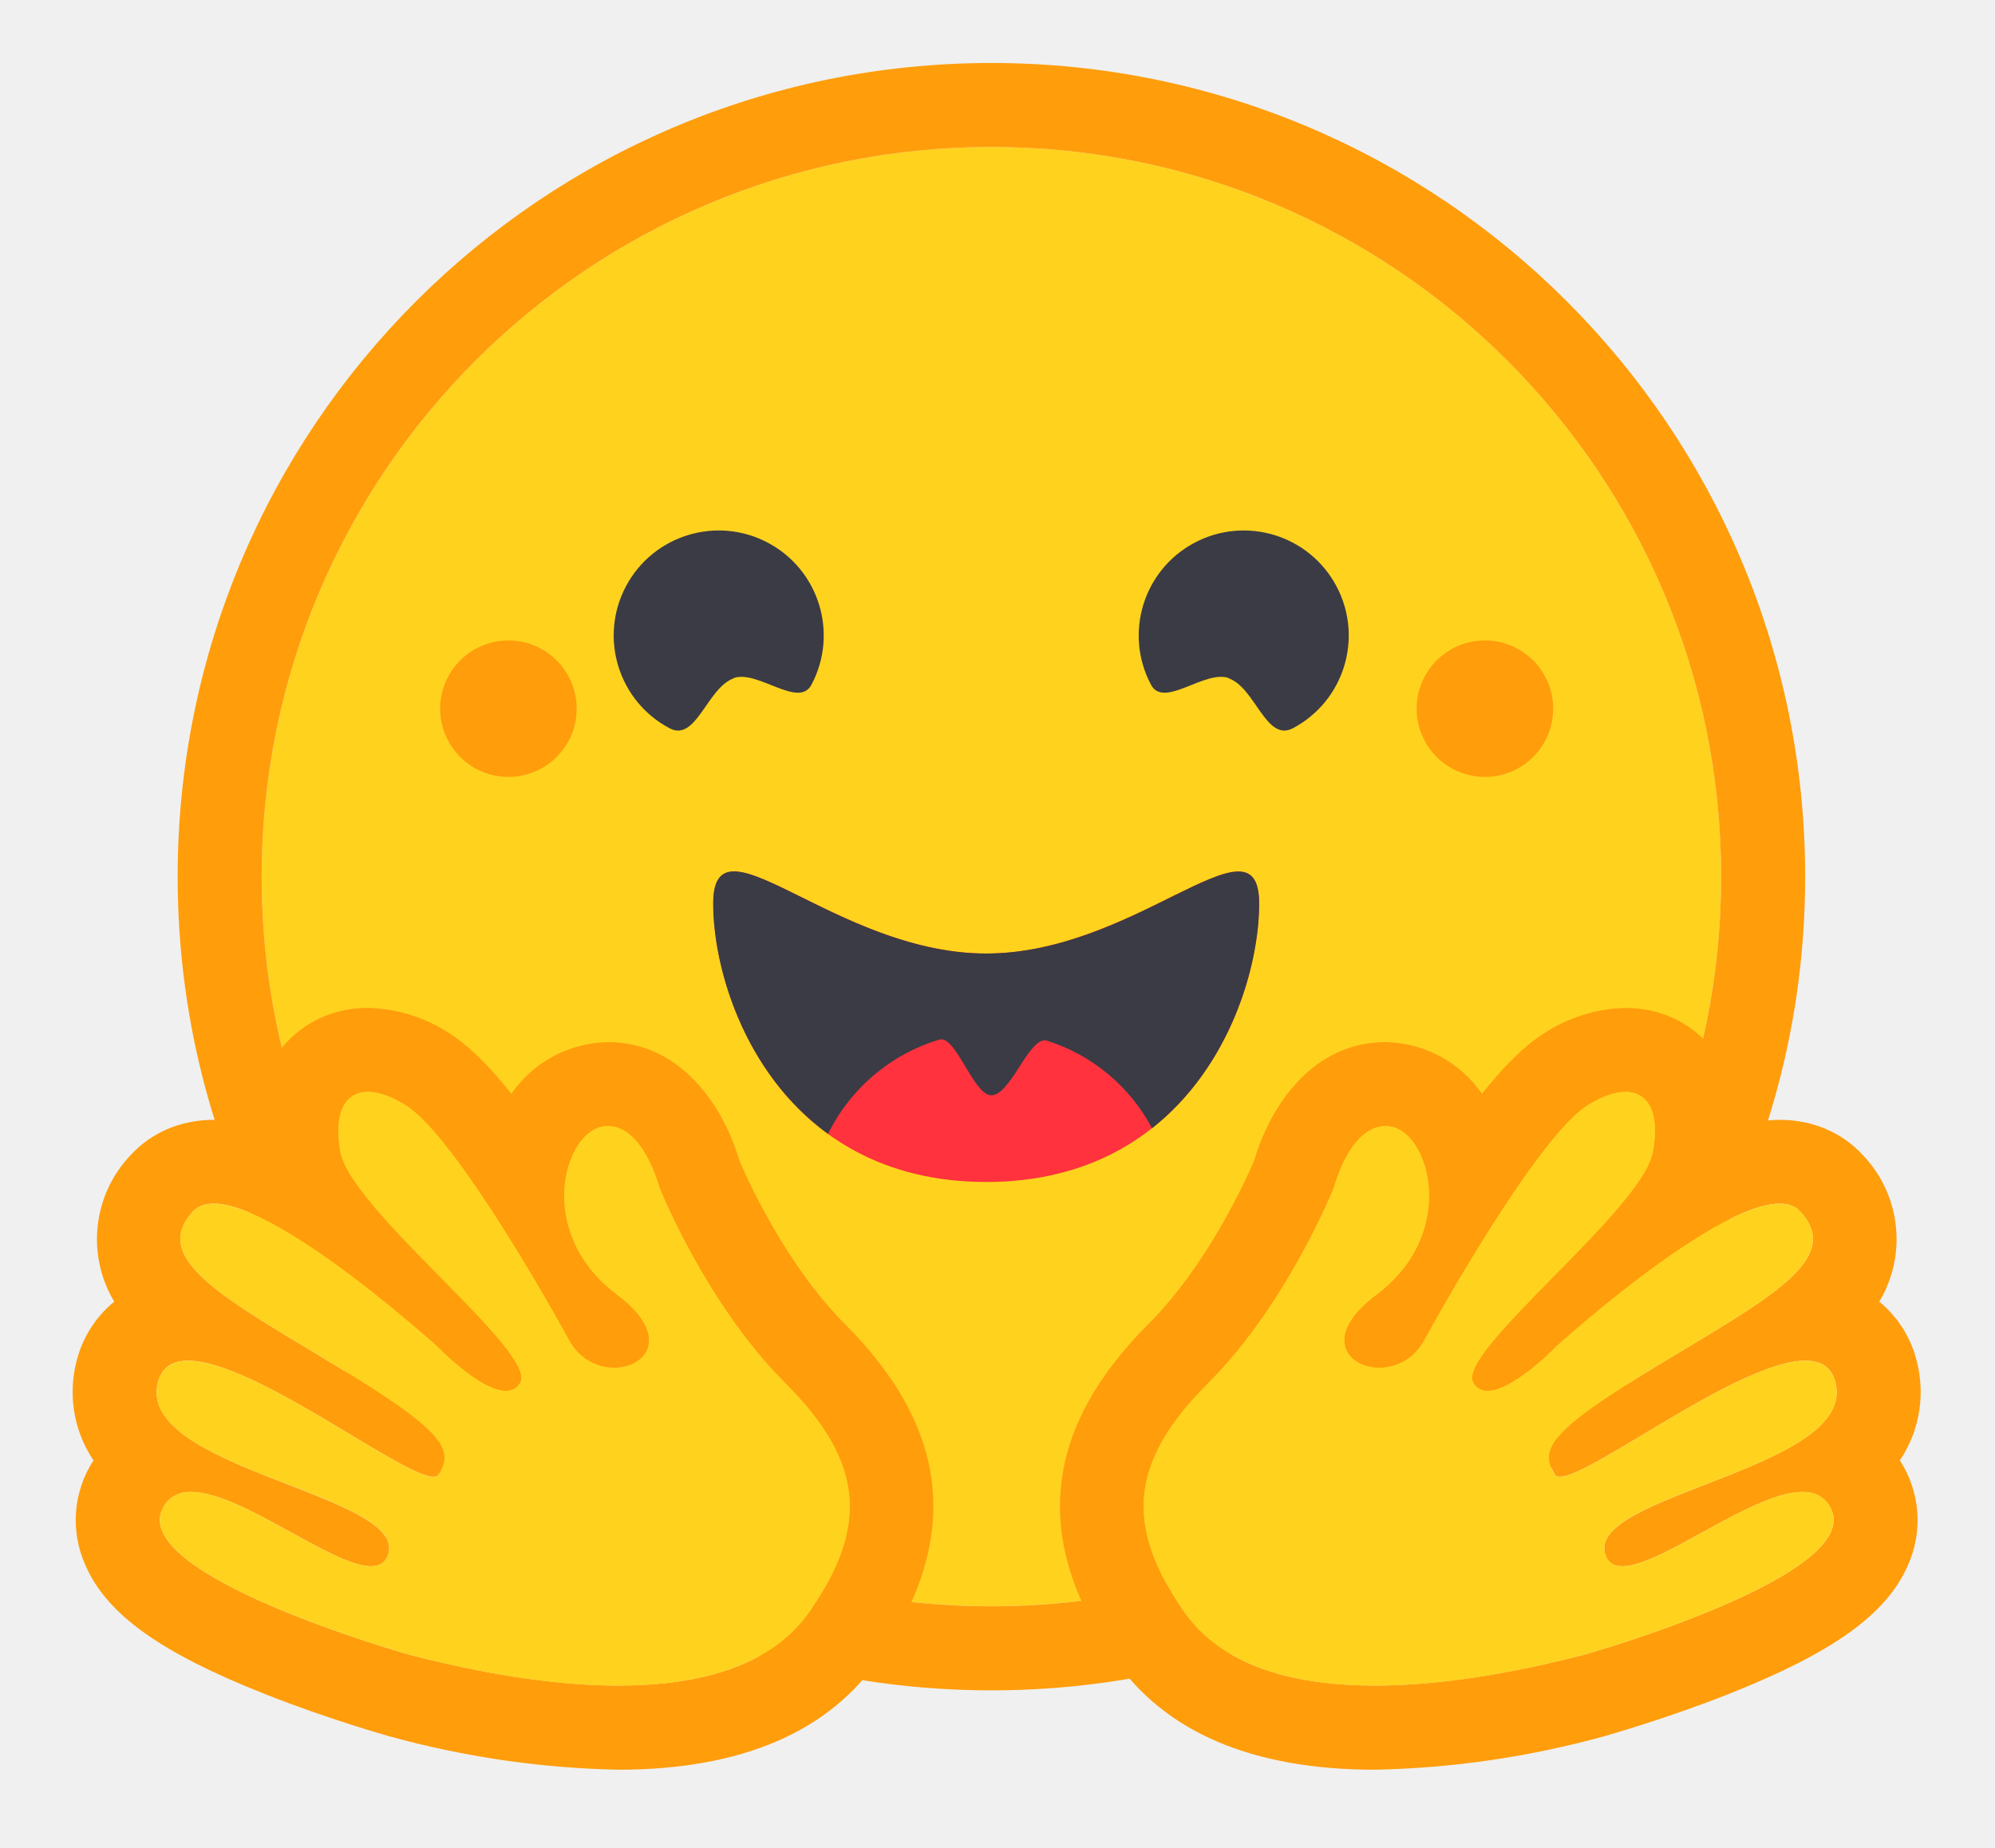
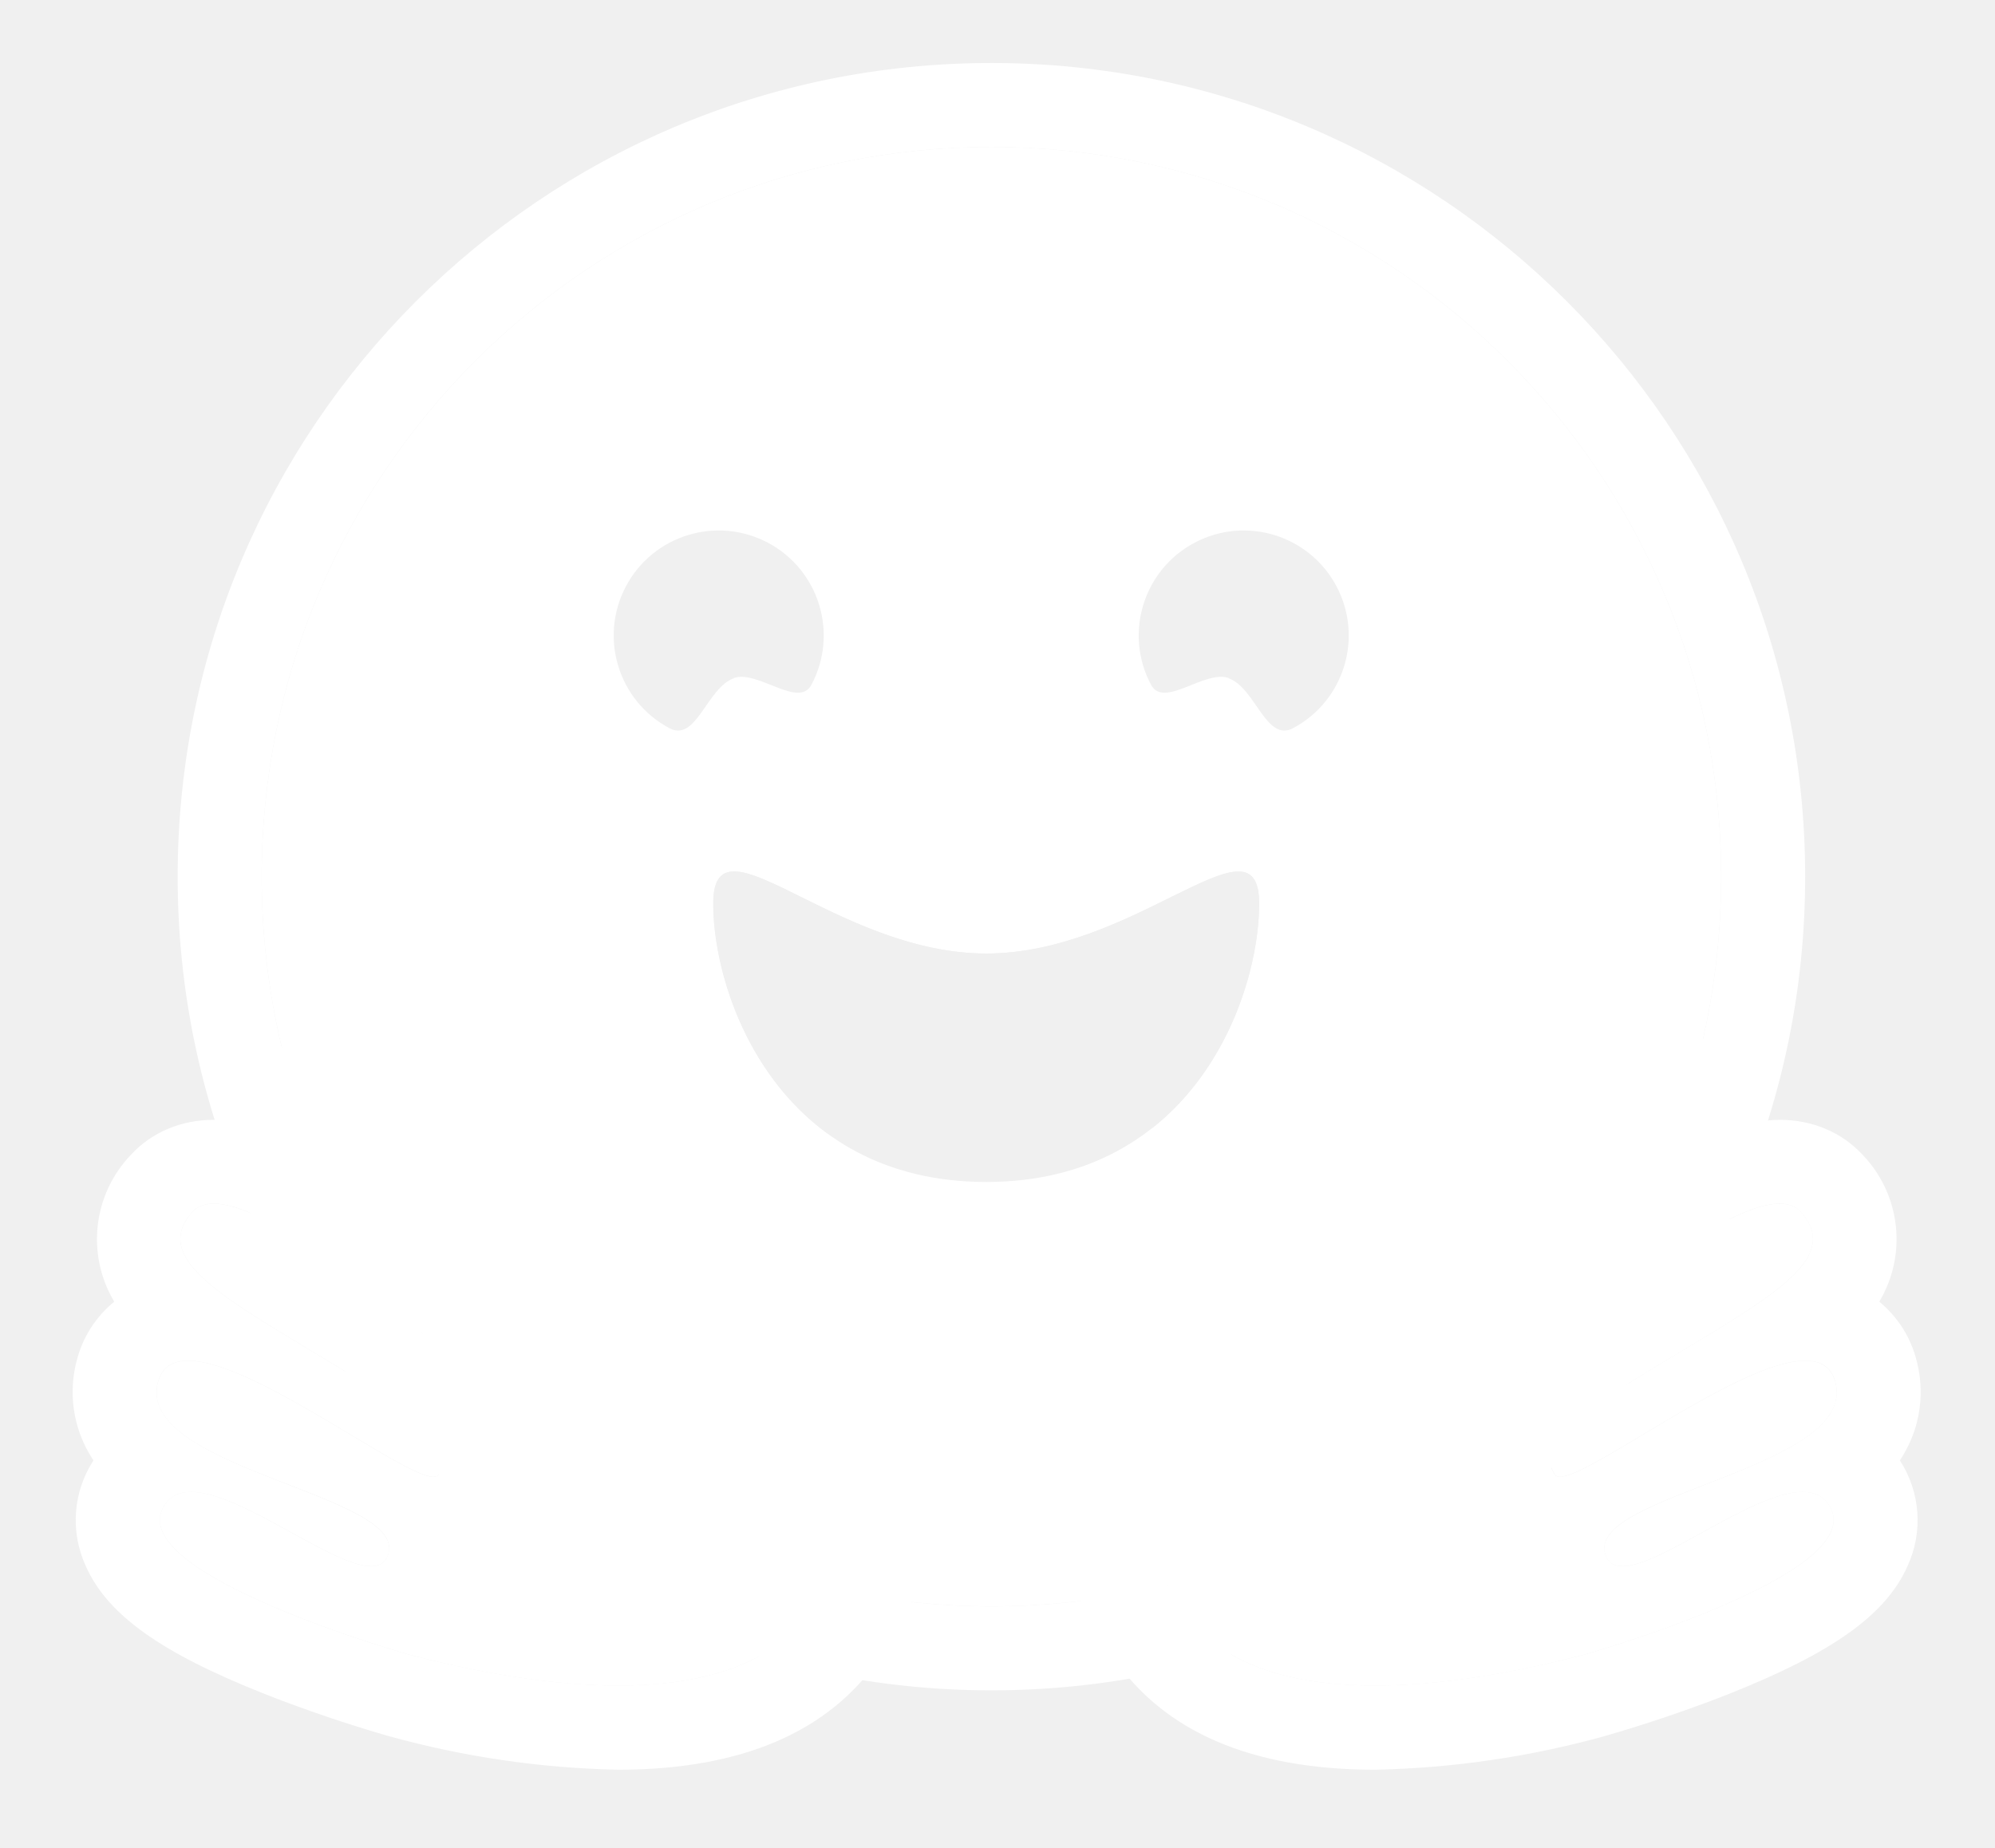
- <svg xmlns="http://www.w3.org/2000/svg" width="95" height="88" fill="none">
-   <path fill="#FFD21E" d="M47.21 76.5a34.75 34.75 0 1 0 0-69.5 34.75 34.75 0 0 0 0 69.5Z" />
-   <path fill="#FF9D0B" d="M81.96 41.75a34.75 34.75 0 1 0-69.5 0 34.75 34.75 0 0 0 69.5 0Zm-73.5 0a38.75 38.75 0 1 1 77.5 0 38.75 38.75 0 0 1-77.5 0Z" />
-   <path fill="#3A3B45" d="M58.5 32.3c1.28.44 1.78 3.06 3.07 2.38a5 5 0 1 0-6.76-2.07c.61 1.15 2.55-.72 3.7-.32ZM34.95 32.3c-1.28.44-1.79 3.06-3.07 2.38a5 5 0 1 1 6.76-2.07c-.61 1.15-2.56-.72-3.7-.32Z" />
-   <path fill="#FF323D" d="M46.96 56.29c9.83 0 13-8.76 13-13.26 0-2.34-1.57-1.6-4.09-.36-2.33 1.15-5.46 2.74-8.9 2.74-7.19 0-13-6.88-13-2.38s3.16 13.26 13 13.26Z" />
-   <path fill="#3A3B45" fill-rule="evenodd" d="M39.43 54a8.7 8.7 0 0 1 5.3-4.49c.4-.12.81.57 1.24 1.28.4.68.82 1.37 1.24 1.37.45 0 .9-.68 1.33-1.35.45-.7.89-1.38 1.32-1.25a8.61 8.61 0 0 1 5 4.17c3.73-2.94 5.1-7.74 5.1-10.7 0-2.34-1.57-1.6-4.09-.36l-.14.07c-2.31 1.15-5.39 2.67-8.77 2.67s-6.45-1.52-8.77-2.67c-2.6-1.29-4.23-2.1-4.23.29 0 3.05 1.46 8.06 5.47 10.97Z" clip-rule="evenodd" />
-   <path fill="#FF9D0B" d="M70.71 37a3.25 3.25 0 1 0 0-6.5 3.25 3.25 0 0 0 0 6.5ZM24.21 37a3.25 3.25 0 1 0 0-6.5 3.25 3.25 0 0 0 0 6.5ZM17.52 48c-1.62 0-3.06.66-4.07 1.87a5.97 5.97 0 0 0-1.33 3.76 7.1 7.1 0 0 0-1.94-.3c-1.55 0-2.95.59-3.94 1.66a5.8 5.8 0 0 0-.8 7 5.3 5.3 0 0 0-1.79 2.82c-.24.9-.48 2.8.8 4.74a5.22 5.22 0 0 0-.37 5.02c1.02 2.32 3.57 4.14 8.52 6.1 3.07 1.22 5.89 2 5.91 2.01a44.33 44.33 0 0 0 10.93 1.6c5.86 0 10.05-1.8 12.46-5.34 3.88-5.69 3.33-10.9-1.7-15.92-2.77-2.78-4.62-6.87-5-7.77-.78-2.66-2.84-5.62-6.25-5.62a5.7 5.7 0 0 0-4.6 2.46c-1-1.26-1.98-2.25-2.86-2.82A7.4 7.4 0 0 0 17.52 48Zm0 4c.51 0 1.14.22 1.82.65 2.14 1.36 6.25 8.43 7.76 11.18.5.92 1.37 1.31 2.14 1.31 1.55 0 2.75-1.53.15-3.48-3.92-2.93-2.55-7.72-.68-8.01.08-.02.17-.02.24-.02 1.7 0 2.45 2.93 2.45 2.93s2.2 5.52 5.98 9.3c3.77 3.77 3.97 6.8 1.22 10.83-1.88 2.75-5.47 3.58-9.16 3.58-3.81 0-7.73-.9-9.92-1.46-.11-.03-13.45-3.8-11.76-7 .28-.54.75-.76 1.34-.76 2.38 0 6.7 3.54 8.57 3.54.41 0 .7-.17.83-.6.79-2.85-12.06-4.05-10.98-8.17.2-.73.71-1.02 1.44-1.02 3.14 0 10.2 5.53 11.68 5.53.11 0 .2-.03.24-.1.74-1.2.33-2.04-4.9-5.2-5.21-3.16-8.88-5.06-6.8-7.33.24-.26.58-.38 1-.38 3.17 0 10.66 6.82 10.66 6.82s2.02 2.1 3.25 2.1c.28 0 .52-.1.68-.38.86-1.46-8.06-8.22-8.56-11.01-.34-1.9.24-2.85 1.31-2.85Z" />
-   <path fill="#FFD21E" d="M38.6 76.69c2.75-4.04 2.55-7.07-1.22-10.84-3.78-3.77-5.98-9.3-5.98-9.3s-.82-3.2-2.69-2.9c-1.87.3-3.24 5.08.68 8.01 3.91 2.93-.78 4.92-2.29 2.17-1.5-2.75-5.62-9.82-7.76-11.18-2.13-1.35-3.63-.6-3.13 2.2.5 2.79 9.43 9.55 8.56 11-.87 1.47-3.93-1.71-3.93-1.71s-9.57-8.71-11.66-6.44c-2.08 2.27 1.59 4.17 6.8 7.33 5.23 3.16 5.64 4 4.9 5.2-.75 1.2-12.28-8.53-13.36-4.4-1.08 4.11 11.77 5.3 10.98 8.15-.8 2.85-9.06-5.38-10.74-2.18-1.7 3.21 11.65 6.98 11.76 7.01 4.3 1.12 15.25 3.49 19.08-2.12Z" />
-   <path fill="#FF9D0B" d="M77.4 48c1.62 0 3.07.66 4.07 1.87a5.97 5.97 0 0 1 1.33 3.76 7.1 7.1 0 0 1 1.95-.3c1.55 0 2.95.59 3.94 1.66a5.8 5.8 0 0 1 .8 7 5.3 5.3 0 0 1 1.78 2.82c.24.9.48 2.8-.8 4.74a5.22 5.22 0 0 1 .37 5.02c-1.02 2.32-3.57 4.14-8.51 6.1-3.08 1.22-5.9 2-5.92 2.01a44.33 44.33 0 0 1-10.93 1.6c-5.86 0-10.05-1.8-12.46-5.34-3.88-5.69-3.33-10.9 1.7-15.92 2.78-2.78 4.63-6.87 5.01-7.77.78-2.66 2.83-5.62 6.24-5.62a5.7 5.7 0 0 1 4.6 2.46c1-1.26 1.98-2.25 2.87-2.82A7.4 7.4 0 0 1 77.4 48Zm0 4c-.51 0-1.13.22-1.82.65-2.13 1.36-6.25 8.43-7.76 11.18a2.43 2.43 0 0 1-2.14 1.31c-1.54 0-2.75-1.53-.14-3.48 3.91-2.93 2.54-7.72.67-8.01a1.54 1.54 0 0 0-.24-.02c-1.7 0-2.45 2.93-2.45 2.93s-2.2 5.52-5.97 9.3c-3.78 3.77-3.98 6.8-1.22 10.83 1.87 2.75 5.47 3.58 9.15 3.58 3.82 0 7.73-.9 9.93-1.46.1-.03 13.45-3.8 11.76-7-.29-.54-.75-.76-1.34-.76-2.38 0-6.71 3.54-8.57 3.54-.42 0-.71-.17-.83-.6-.8-2.85 12.05-4.05 10.97-8.17-.19-.73-.7-1.02-1.44-1.02-3.14 0-10.2 5.53-11.68 5.53-.1 0-.19-.03-.23-.1-.74-1.2-.34-2.04 4.88-5.2 5.23-3.16 8.9-5.06 6.8-7.33-.23-.26-.57-.38-.98-.38-3.18 0-10.67 6.82-10.67 6.82s-2.02 2.1-3.24 2.1a.74.74 0 0 1-.68-.38c-.87-1.46 8.05-8.22 8.55-11.01.34-1.9-.24-2.85-1.31-2.85Z" />
-   <path fill="#FFD21E" d="M56.33 76.69c-2.75-4.04-2.56-7.07 1.22-10.84 3.77-3.77 5.97-9.3 5.97-9.3s.82-3.2 2.7-2.9c1.86.3 3.23 5.08-.68 8.01-3.92 2.93.78 4.92 2.28 2.17 1.51-2.75 5.63-9.82 7.76-11.18 2.13-1.35 3.64-.6 3.13 2.2-.5 2.79-9.42 9.55-8.55 11 .86 1.47 3.92-1.71 3.92-1.71s9.58-8.71 11.66-6.44c2.08 2.27-1.58 4.17-6.8 7.33-5.23 3.16-5.63 4-4.9 5.2.75 1.2 12.28-8.53 13.36-4.4 1.08 4.11-11.76 5.3-10.97 8.15.8 2.85 9.05-5.38 10.74-2.18 1.69 3.21-11.65 6.98-11.76 7.01-4.31 1.12-15.26 3.49-19.08-2.12Z" />
+ <svg xmlns="http://www.w3.org/2000/svg" width="95" height="88" viewBox="0 0 95 88">
+   <mask id="face" maskUnits="userSpaceOnUse" x="0" y="0" width="95" height="88">
+     <path fill="#fff" d="M47.21 76.5a34.75 34.75 0 1 0 0-69.5 34.75 34.75 0 0 0 0 69.5Z" />
+     <path fill="#fff" d="M81.96 41.75a34.75 34.75 0 1 0-69.5 0 34.75 34.75 0 0 0 69.5 0Zm-73.5 0a38.75 38.75 0 1 1 77.5 0 38.75 38.75 0 0 1-77.5 0Z" />
+     <path fill="#fff" d="M70.71 37a3.25 3.25 0 1 0 0-6.5 3.25 3.25 0 0 0 0 6.5ZM24.21 37a3.25 3.25 0 1 0 0-6.5 3.25 3.25 0 0 0 0 6.5ZM17.52 48c-1.62 0-3.06.66-4.07 1.87a5.97 5.97 0 0 0-1.33 3.76 7.1 7.1 0 0 0-1.94-.3c-1.55 0-2.95.59-3.94 1.66a5.8 5.8 0 0 0-.8 7 5.3 5.3 0 0 0-1.79 2.82c-.24.9-.48 2.8.8 4.74a5.22 5.22 0 0 0-.37 5.02c1.02 2.32 3.57 4.14 8.52 6.1 3.07 1.22 5.89 2 5.91 2.01a44.33 44.33 0 0 0 10.93 1.6c5.86 0 10.05-1.8 12.46-5.34 3.88-5.69 3.33-10.9-1.7-15.92-2.77-2.78-4.62-6.87-5-7.77-.78-2.66-2.84-5.62-6.25-5.62a5.7 5.7 0 0 0-4.6 2.46c-1-1.26-1.98-2.25-2.86-2.82A7.4 7.4 0 0 0 17.52 48Zm0 4c.51 0 1.14.22 1.82.65 2.14 1.36 6.25 8.43 7.76 11.18.5.92 1.37 1.31 2.14 1.31 1.55 0 2.75-1.53.15-3.48-3.92-2.93-2.55-7.72-.68-8.01.08-.02.17-.02.24-.02 1.7 0 2.45 2.93 2.45 2.93s2.2 5.52 5.98 9.3c3.77 3.77 3.97 6.8 1.22 10.83-1.88 2.75-5.47 3.58-9.16 3.58-3.81 0-7.73-.9-9.92-1.46-.11-.03-13.45-3.8-11.76-7 .28-.54.75-.76 1.34-.76 2.38 0 6.7 3.54 8.57 3.54.41 0 .7-.17.83-.6.79-2.85-12.06-4.05-10.98-8.17.2-.73.71-1.02 1.44-1.02 3.14 0 10.2 5.53 11.68 5.53.11 0 .2-.03.24-.1.74-1.2.33-2.04-4.9-5.2-5.21-3.16-8.88-5.06-6.8-7.33.24-.26.58-.38 1-.38 3.17 0 10.66 6.82 10.66 6.82s2.02 2.1 3.25 2.1c.28 0 .52-.1.68-.38.86-1.46-8.06-8.22-8.56-11.01-.34-1.9.24-2.85 1.31-2.85Z" />
+     <path fill="#fff" d="M38.6 76.69c2.75-4.04 2.55-7.07-1.22-10.84-3.78-3.77-5.98-9.3-5.98-9.3s-.82-3.2-2.69-2.9c-1.87.3-3.24 5.08.68 8.01 3.91 2.93-.78 4.92-2.29 2.17-1.5-2.75-5.62-9.82-7.76-11.18-2.13-1.35-3.63-.6-3.13 2.2.5 2.79 9.43 9.55 8.56 11-.87 1.47-3.93-1.71-3.93-1.71s-9.57-8.71-11.66-6.44c-2.08 2.27 1.59 4.17 6.8 7.33 5.23 3.16 5.64 4 4.9 5.2-.75 1.2-12.28-8.53-13.36-4.4-1.08 4.11 11.77 5.3 10.98 8.15-.8 2.85-9.06-5.38-10.74-2.18-1.7 3.21 11.65 6.98 11.76 7.01 4.3 1.12 15.25 3.49 19.08-2.12Z" />
+     <path fill="#fff" d="M77.4 48c1.62 0 3.07.66 4.07 1.87a5.97 5.97 0 0 1 1.33 3.76 7.1 7.1 0 0 1 1.95-.3c1.55 0 2.95.59 3.94 1.66a5.8 5.8 0 0 1 .8 7 5.3 5.3 0 0 1 1.78 2.82c.24.9.48 2.8-.8 4.74a5.22 5.22 0 0 1 .37 5.02c-1.02 2.32-3.57 4.14-8.51 6.1-3.08 1.22-5.9 2-5.92 2.01a44.33 44.33 0 0 1-10.93 1.6c-5.86 0-10.05-1.8-12.46-5.34-3.88-5.69-3.33-10.9 1.7-15.92 2.78-2.78 4.63-6.87 5.01-7.77.78-2.66 2.83-5.62 6.24-5.62a5.7 5.7 0 0 1 4.6 2.46c1-1.26 1.98-2.25 2.87-2.82A7.4 7.4 0 0 1 77.4 48Zm0 4c-.51 0-1.13.22-1.82.65-2.13 1.36-6.25 8.43-7.76 11.18a2.43 2.43 0 0 1-2.14 1.31c-1.54 0-2.75-1.53-.14-3.48 3.91-2.93 2.54-7.72.67-8.01a1.54 1.54 0 0 0-.24-.02c-1.7 0-2.45 2.93-2.45 2.93s-2.2 5.52-5.97 9.3c-3.78 3.77-3.98 6.8-1.22 10.83 1.87 2.75 5.47 3.58 9.15 3.58 3.82 0 7.73-.9 9.93-1.46.1-.03 13.45-3.8 11.76-7-.29-.54-.75-.76-1.34-.76-2.38 0-6.71 3.54-8.57 3.54-.42 0-.71-.17-.83-.6-.8-2.85 12.05-4.05 10.97-8.17-.19-.73-.7-1.02-1.44-1.02-3.14 0-10.2 5.53-11.68 5.53-.1 0-.19-.03-.23-.1-.74-1.2-.34-2.04 4.88-5.2 5.23-3.16 8.9-5.06 6.8-7.33-.23-.26-.57-.38-.98-.38-3.18 0-10.67 6.82-10.67 6.82s-2.02 2.1-3.24 2.1a.74.74 0 0 1-.68-.38c-.87-1.46 8.05-8.22 8.55-11.01.34-1.9-.24-2.85-1.31-2.85Z" />
+     <path fill="#fff" d="M56.33 76.69c-2.75-4.04-2.56-7.07 1.22-10.84 3.77-3.77 5.97-9.3 5.97-9.3s.82-3.2 2.7-2.9c1.86.3 3.23 5.08-.68 8.01-3.92 2.93.78 4.92 2.28 2.17 1.51-2.75 5.63-9.82 7.76-11.18 2.13-1.35 3.64-.6 3.13 2.2-.5 2.79-9.42 9.55-8.55 11 .86 1.47 3.92-1.71 3.92-1.71s9.58-8.71 11.66-6.44c2.08 2.27-1.58 4.17-6.8 7.33-5.23 3.16-5.63 4-4.9 5.2.75 1.2 12.28-8.53 13.36-4.4 1.08 4.11-11.76 5.3-10.97 8.15.8 2.85 9.05-5.38 10.74-2.18 1.69 3.21-11.65 6.98-11.76 7.01-4.31 1.12-15.26 3.49-19.08-2.12Z" />
+     <path fill="#000" d="M58.5 32.3c1.28.44 1.78 3.06 3.07 2.38a5 5 0 1 0-6.76-2.07c.61 1.15 2.55-.72 3.7-.32ZM34.95 32.3c-1.28.44-1.79 3.06-3.07 2.38a5 5 0 1 1 6.76-2.07c-.61 1.15-2.56-.72-3.7-.32Z" />
+     <path fill="#000" d="M46.96 56.29c9.83 0 13-8.76 13-13.26 0-2.34-1.57-1.6-4.09-.36-2.33 1.15-5.46 2.74-8.9 2.74-7.19 0-13-6.88-13-2.38s3.16 13.26 13 13.26Z" />
+     <path fill="#000" fill-rule="evenodd" d="M39.43 54a8.7 8.7 0 0 1 5.3-4.49c.4-.12.81.57 1.24 1.28.4.68.82 1.37 1.24 1.37.45 0 .9-.68 1.33-1.35.45-.7.89-1.38 1.32-1.25a8.61 8.61 0 0 1 5 4.17c3.73-2.94 5.1-7.74 5.1-10.7 0-2.34-1.57-1.6-4.09-.36l-.14.07c-2.31 1.15-5.39 2.67-8.77 2.67s-6.45-1.52-8.77-2.67c-2.6-1.29-4.23-2.1-4.23.29 0 3.05 1.46 8.06 5.47 10.97Z" clip-rule="evenodd" />
+   </mask>
+   <rect width="95" height="88" fill="#fff" mask="url(#face)" />
</svg>
